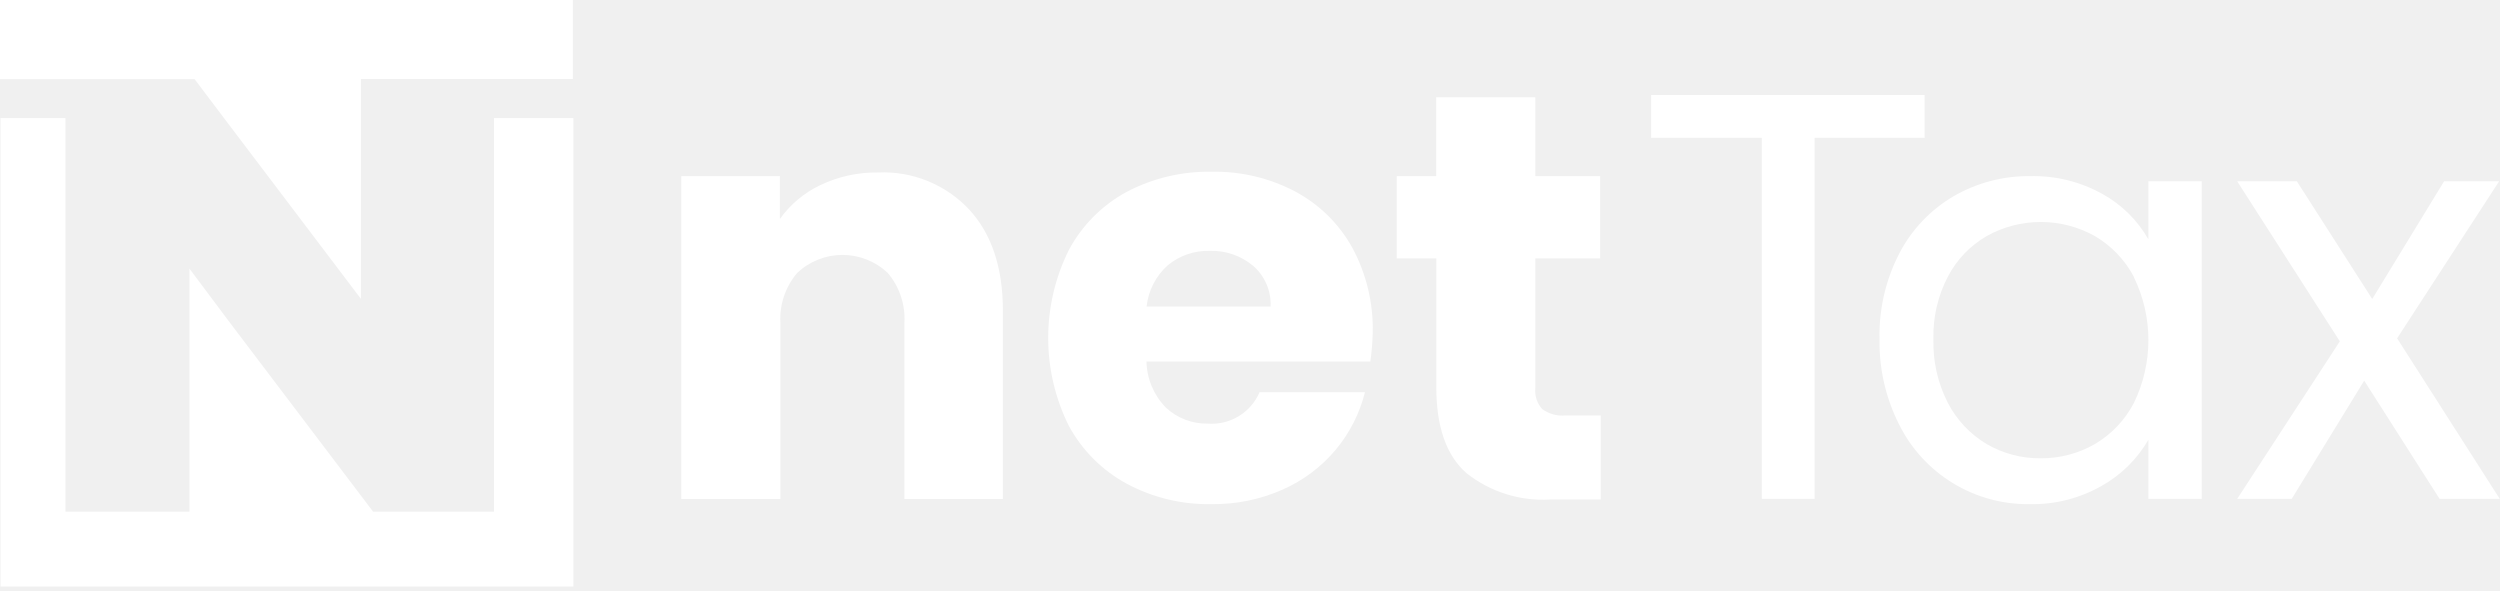
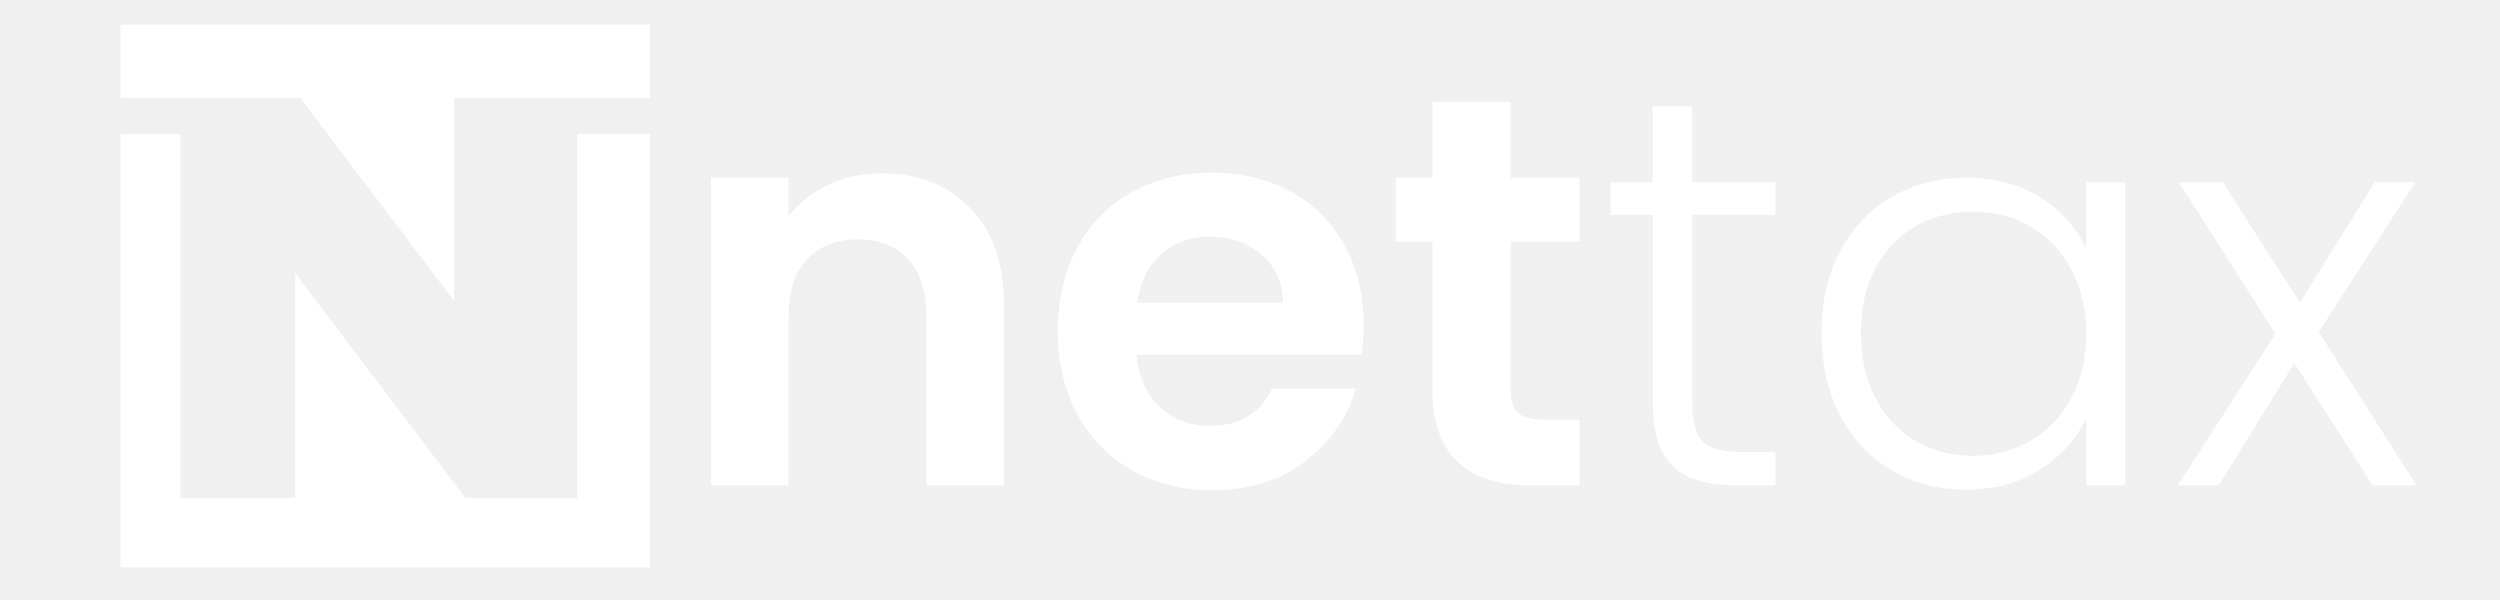
- <svg xmlns="http://www.w3.org/2000/svg" width="199" height="47" viewBox="0 0 199 47" fill="none">
-   <g clip-path="url(#clip0_87_2)">
-     <path d="M77.14 16.67C78.94 18.62 79.83 21.31 79.83 24.72V39.72H71.99V25.72C72.08 24.265 71.604 22.831 70.66 21.72C69.686 20.802 68.398 20.291 67.06 20.291C65.722 20.291 64.434 20.802 63.46 21.72C62.514 22.83 62.033 24.264 62.12 25.72V39.72H54.23V14.02H62.08V17.43C62.908 16.268 64.02 15.339 65.31 14.73C66.736 14.05 68.3 13.708 69.88 13.73C71.231 13.667 72.579 13.896 73.832 14.404C75.086 14.912 76.214 15.685 77.14 16.67Z" fill="white" />
-     <path d="M109.08 28.78H91.26C91.29 30.156 91.845 31.469 92.81 32.45C93.716 33.292 94.914 33.748 96.15 33.72C97.01 33.783 97.869 33.576 98.605 33.128C99.342 32.68 99.921 32.013 100.26 31.22H108.65C108.232 32.899 107.438 34.461 106.33 35.79C105.183 37.161 103.736 38.249 102.1 38.97C100.316 39.761 98.382 40.157 96.43 40.13C94.085 40.174 91.768 39.616 89.7 38.51C87.746 37.454 86.14 35.852 85.08 33.9C83.998 31.725 83.436 29.329 83.436 26.9C83.436 24.471 83.998 22.075 85.08 19.9C86.126 17.945 87.722 16.338 89.67 15.28C91.758 14.18 94.091 13.627 96.45 13.67C98.76 13.624 101.045 14.165 103.09 15.24C105.006 16.26 106.586 17.812 107.64 19.71C108.763 21.79 109.325 24.127 109.27 26.49C109.249 27.256 109.186 28.021 109.08 28.78ZM101.14 24.4C101.167 23.793 101.057 23.187 100.818 22.628C100.58 22.068 100.218 21.57 99.76 21.17C98.795 20.355 97.562 19.928 96.3 19.97C95.081 19.932 93.889 20.341 92.95 21.12C92.003 21.968 91.404 23.136 91.27 24.4H101.14Z" fill="white" />
-     <path d="M127.42 33.07V39.76H123.42C121.007 39.91 118.624 39.162 116.73 37.66C115.13 36.26 114.33 33.977 114.33 30.81V20.57H111.18V14.02H114.32V7.74H122.21V14.02H127.37V20.57H122.21V30.9C122.181 31.2 122.215 31.502 122.309 31.788C122.404 32.074 122.558 32.337 122.76 32.56C123.29 32.95 123.945 33.132 124.6 33.07H127.42Z" fill="white" />
-     <path d="M153.2 7.56V10.97H144.44V39.71H140.24V10.97H131.43V7.56H153.2Z" fill="white" />
-     <path d="M151.18 20.18C152.16 18.288 153.654 16.711 155.49 15.63C157.344 14.552 159.455 13.996 161.6 14.02C163.617 13.971 165.61 14.465 167.37 15.45C168.891 16.293 170.15 17.539 171.01 19.05V14.43H175.26V39.71H171.01V35.01C170.123 36.54 168.842 37.804 167.3 38.67C165.554 39.667 163.57 40.172 161.56 40.13C159.411 40.159 157.297 39.582 155.461 38.464C153.624 37.346 152.141 35.733 151.18 33.81C150.105 31.696 149.566 29.351 149.61 26.98C149.557 24.618 150.096 22.28 151.18 20.18ZM169.86 22.04C169.144 20.69 168.067 19.565 166.75 18.79C165.434 18.055 163.952 17.669 162.445 17.669C160.938 17.669 159.456 18.055 158.14 18.79C156.824 19.551 155.752 20.672 155.05 22.02C154.248 23.562 153.852 25.283 153.9 27.02C153.855 28.773 154.251 30.509 155.05 32.07C155.755 33.429 156.825 34.565 158.14 35.35C159.443 36.105 160.925 36.496 162.43 36.48C163.945 36.493 165.436 36.103 166.75 35.35C168.073 34.569 169.151 33.433 169.86 32.07C170.619 30.512 171.013 28.802 171.013 27.07C171.013 25.337 170.619 23.628 169.86 22.07V22.04Z" fill="white" />
-     <path d="M194.19 39.71L188.19 30.3L182.42 39.71H178.08L186.25 27.17L178.08 14.43H182.83L188.83 23.8L194.55 14.43H198.93L190.81 26.93L198.98 39.71H194.19Z" fill="white" />
-     <path fill-rule="evenodd" clip-rule="evenodd" d="M39.32 9.4V40.73H29.7L18.13 25.46L15.08 21.38V40.73H5.21V9.4H0.04V46.69H45.64V9.4H39.32ZM28.73 18.67V23.79L17.83 9.4L15.49 6.3H0V-1.52588e-05H45.6V6.29H28.73V18.66V18.67Z" fill="white" />
-   </g>
-   <defs>
-     <clipPath id="clip0_87_2">
-       <rect width="198.94" height="46.69" fill="white" />
-     </clipPath>
-   </defs>
+ <svg xmlns="http://www.w3.org/2000/svg" width="2250" height="540" viewBox="0 0 2250 540" fill="none">
+   <path d="M793.22 156C826.19 156 852.83 166.41 873.14 187.22C893.45 208.03 903.61 237.08 903.61 274.38V436.71H833.68V283.87C833.68 261.89 828.19 244.99 817.2 233.17C806.21 221.35 791.23 215.44 772.24 215.44C752.93 215.44 737.7 221.35 726.54 233.17C715.39 244.99 709.81 261.89 709.81 283.87V436.71H639.88V160H709.81V194.46C719.13 182.47 731.04 173.07 745.52 166.24C760.01 159.41 775.91 156 793.22 156Z" fill="white" />
+   <path d="M1227.27 292.36C1227.27 302.35 1226.6 311.34 1225.27 319.33H1022.98C1024.65 339.31 1031.64 354.96 1043.96 366.28C1056.28 377.6 1071.43 383.26 1089.41 383.26C1115.38 383.26 1133.87 372.11 1144.85 349.8H1220.27C1212.28 376.44 1196.97 398.33 1174.32 415.48C1151.68 432.63 1123.88 441.2 1090.91 441.2C1064.27 441.2 1040.38 435.29 1019.24 423.47C998.09 411.65 981.61 394.92 969.79 373.27C957.97 351.63 952.06 326.66 952.06 298.35C952.06 269.72 957.88 244.57 969.54 222.93C981.19 201.29 997.51 184.64 1018.49 172.98C1039.46 161.33 1063.61 155.5 1090.91 155.5C1117.22 155.5 1140.77 161.16 1161.59 172.48C1182.4 183.81 1198.55 199.87 1210.04 220.68C1221.52 241.49 1227.27 265.39 1227.27 292.36ZM1154.84 272.38C1154.51 254.4 1148.02 240 1135.36 229.17C1122.71 218.35 1107.23 212.94 1088.91 212.94C1071.6 212.94 1057.03 218.19 1045.21 228.67C1033.39 239.16 1026.15 253.73 1023.48 272.38H1154.84Z" fill="white" />
+   <path d="M1359.63 217.44V351.3C1359.63 360.62 1361.88 367.36 1366.37 371.53C1370.87 375.69 1378.44 377.77 1389.1 377.77H1421.56V436.71H1377.61C1318.67 436.71 1289.2 408.07 1289.2 350.8V217.44H1256.24V160H1289.2V91.57H1359.63V160H1421.56V217.44H1359.63Z" fill="white" />
+   <path d="M1522.96 193.46V362.78C1522.96 379.43 1526.12 390.92 1532.45 397.25C1538.77 403.57 1549.93 406.74 1565.91 406.74H1597.88V436.71H1560.42C1535.78 436.71 1517.46 430.96 1505.48 419.47C1493.49 407.99 1487.49 389.09 1487.49 362.78V193.46H1449.53V163.99H1487.49V95.56H1522.96V163.99H1597.88V193.46H1522.96Z" fill="white" />
+   <path d="M1639.34 299.85C1639.34 271.88 1644.91 247.32 1656.07 226.18C1667.22 205.03 1682.71 188.72 1702.52 177.23C1722.33 165.74 1744.73 160 1769.7 160C1795.67 160 1818.06 165.99 1836.88 177.98C1855.69 189.96 1869.26 205.28 1877.59 223.93V163.99H1912.55V436.71H1877.59V376.27C1868.93 394.92 1855.19 410.32 1836.38 422.47C1817.57 434.63 1795.17 440.7 1769.2 440.7C1744.56 440.7 1722.33 434.87 1702.52 423.22C1682.71 411.57 1667.22 395.08 1656.07 373.77C1644.91 352.46 1639.34 327.82 1639.34 299.85ZM1877.59 300.35C1877.59 278.37 1873.09 259.06 1864.1 242.41C1855.11 225.76 1842.87 212.94 1827.39 203.95C1811.9 194.96 1794.84 190.46 1776.19 190.46C1756.88 190.46 1739.56 194.79 1724.25 203.45C1708.93 212.11 1696.86 224.68 1688.03 241.16C1679.21 257.64 1674.8 277.21 1674.8 299.85C1674.8 322.16 1679.21 341.72 1688.03 358.54C1696.86 375.35 1708.93 388.17 1724.25 397C1739.56 405.82 1756.88 410.23 1776.19 410.23C1794.84 410.23 1811.9 405.74 1827.39 396.75C1842.87 387.76 1855.11 374.94 1864.1 358.29C1873.09 341.64 1877.59 322.33 1877.59 300.35Z" fill="white" />
+   <path d="M2135.32 436.71L2064.89 326.82L1996.96 436.71H1960L2047.91 300.35L1961 163.99H2000.46L2069.88 272.38L2137.31 163.99H2173.78L2086.87 298.85L2174.77 436.71H2135.32Z" fill="white" />
+   <path fill-rule="evenodd" clip-rule="evenodd" d="M519.52 120.53V448.18H418.93L297.94 288.47L265.62 245.8V299.34V448.18H162.42V120.53H108.34V448.18V510.51H162.42H265.62H297.94H425.6H466.15H519.52H585.17V448.18V120.53H519.52ZM408.8 217.48V120.53V88.2H441.12H519.52H585.17V22.26H519.52H441.12H408.8H260.9H220.35H162.42H108.34V88.2H162.42H270.3L294.79 120.53L408.8 271.01V217.48Z" fill="white" />
</svg>
